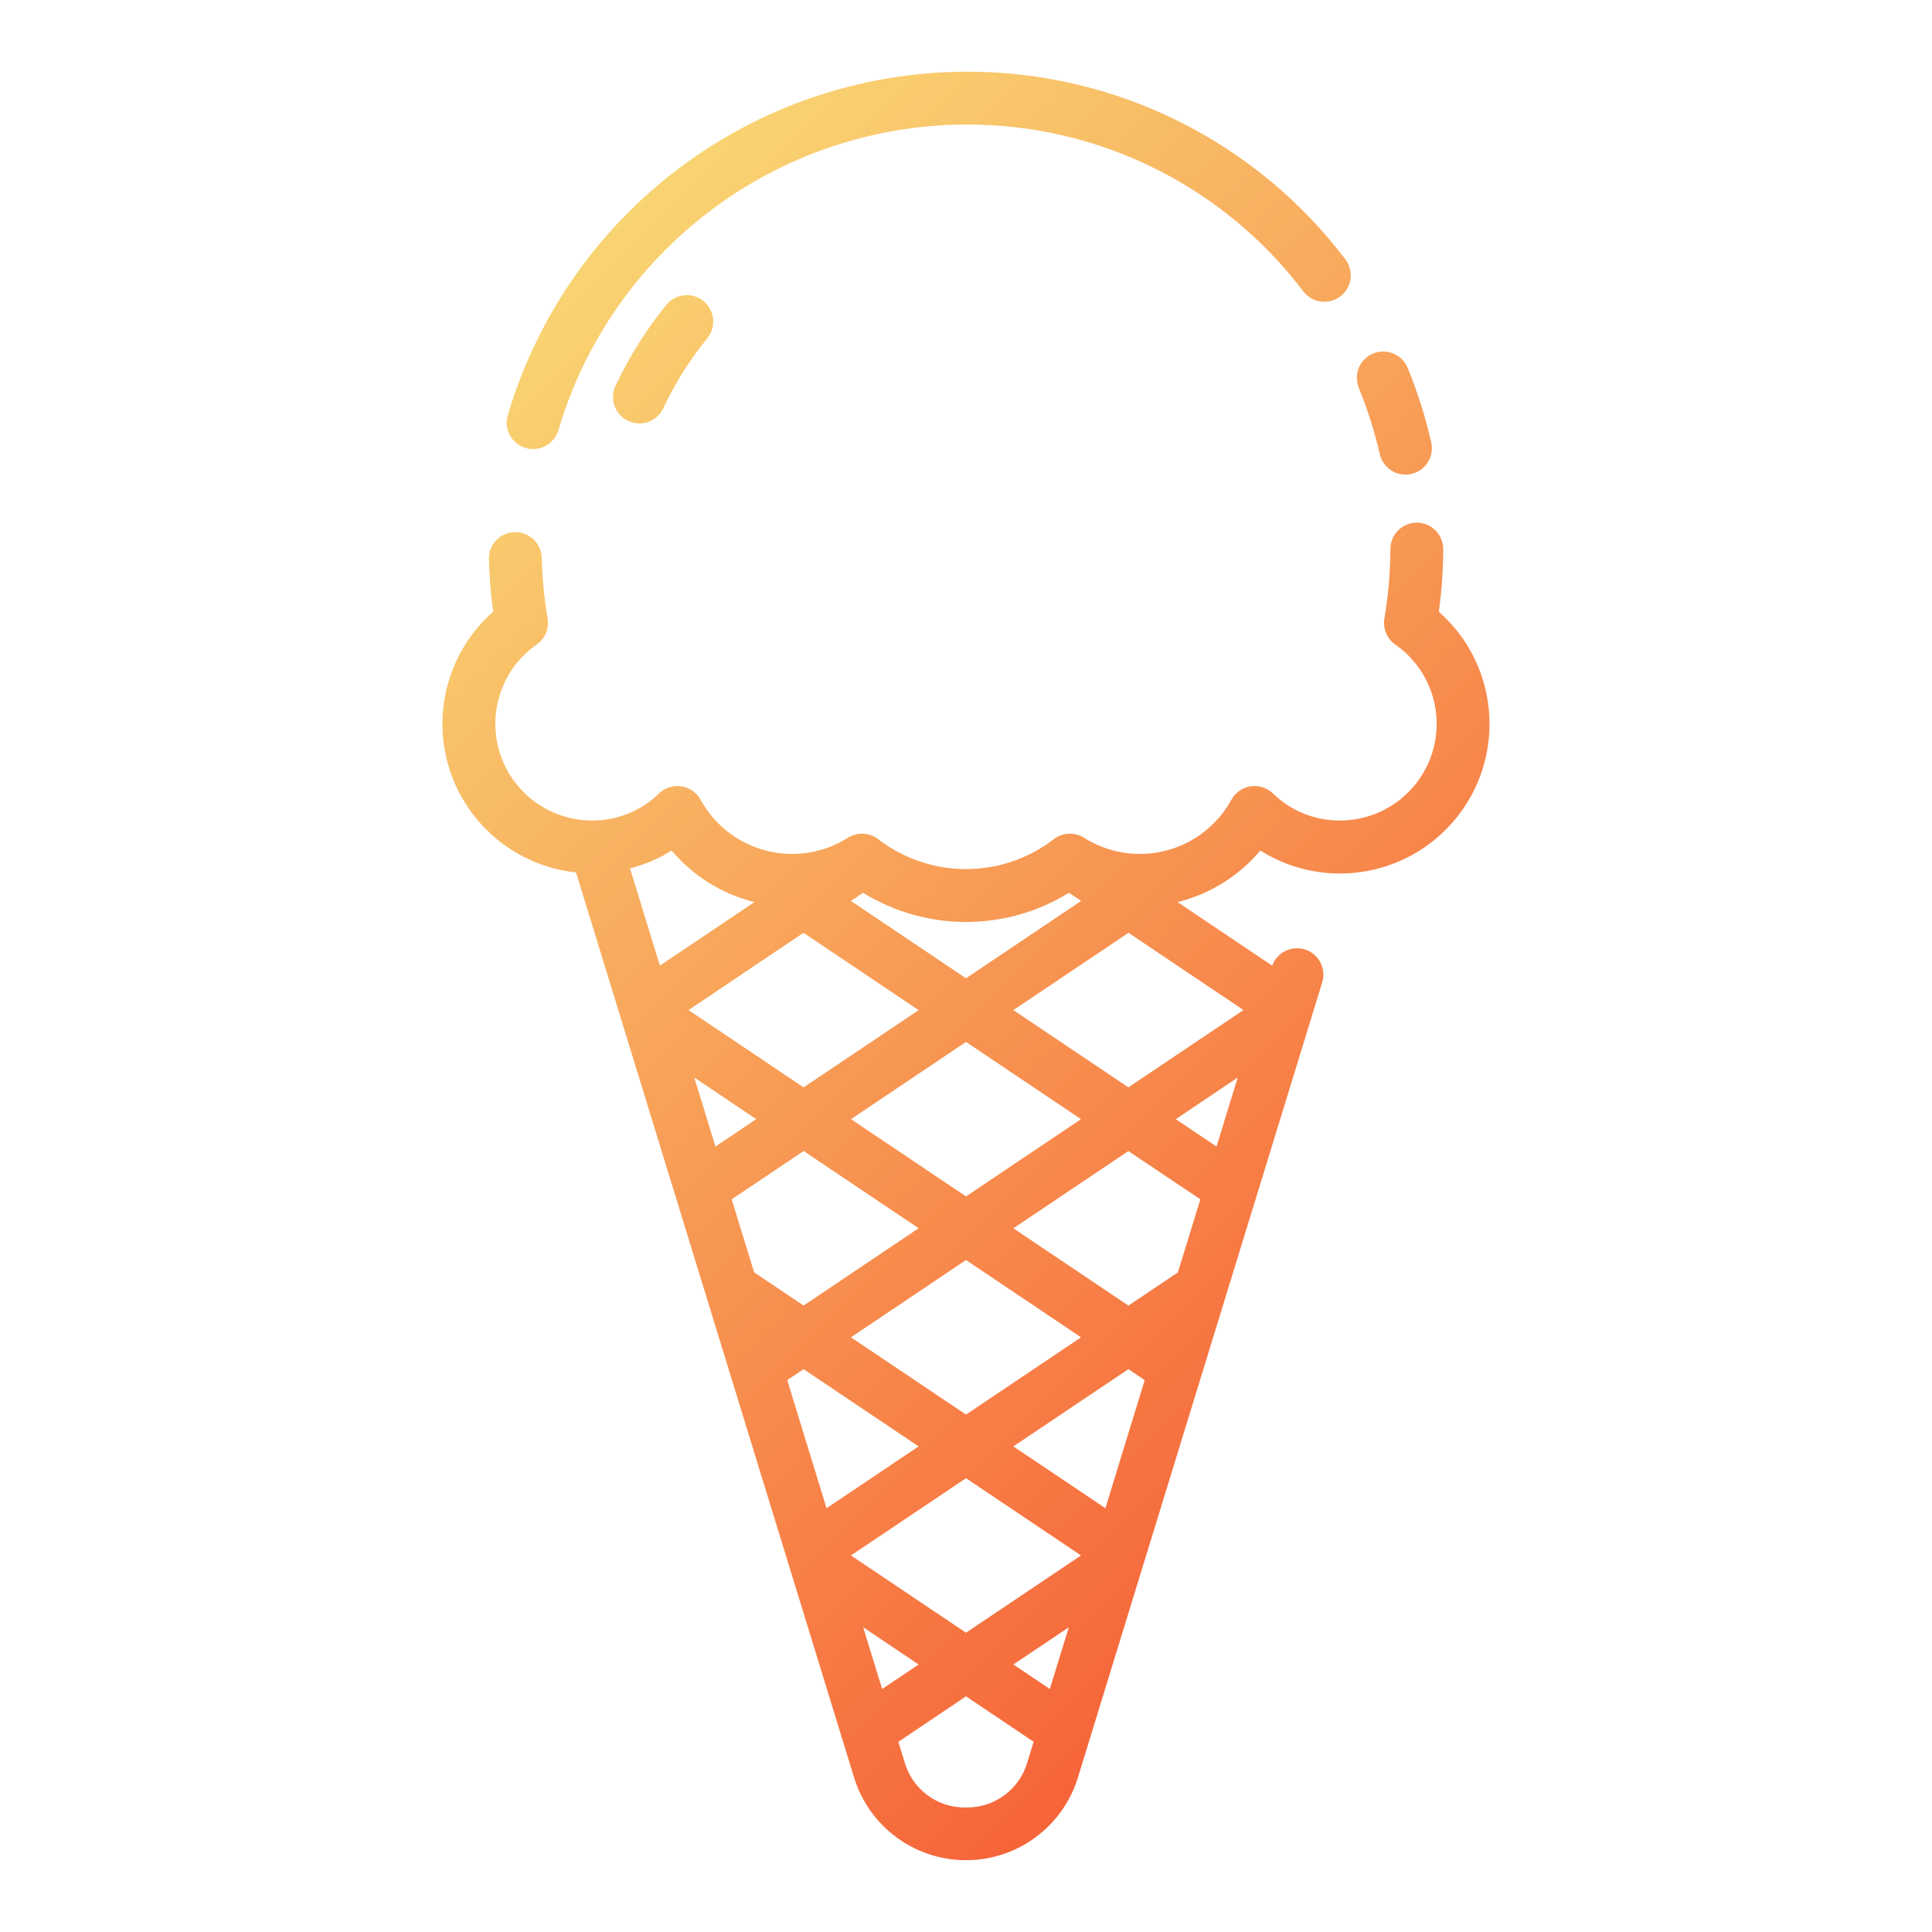
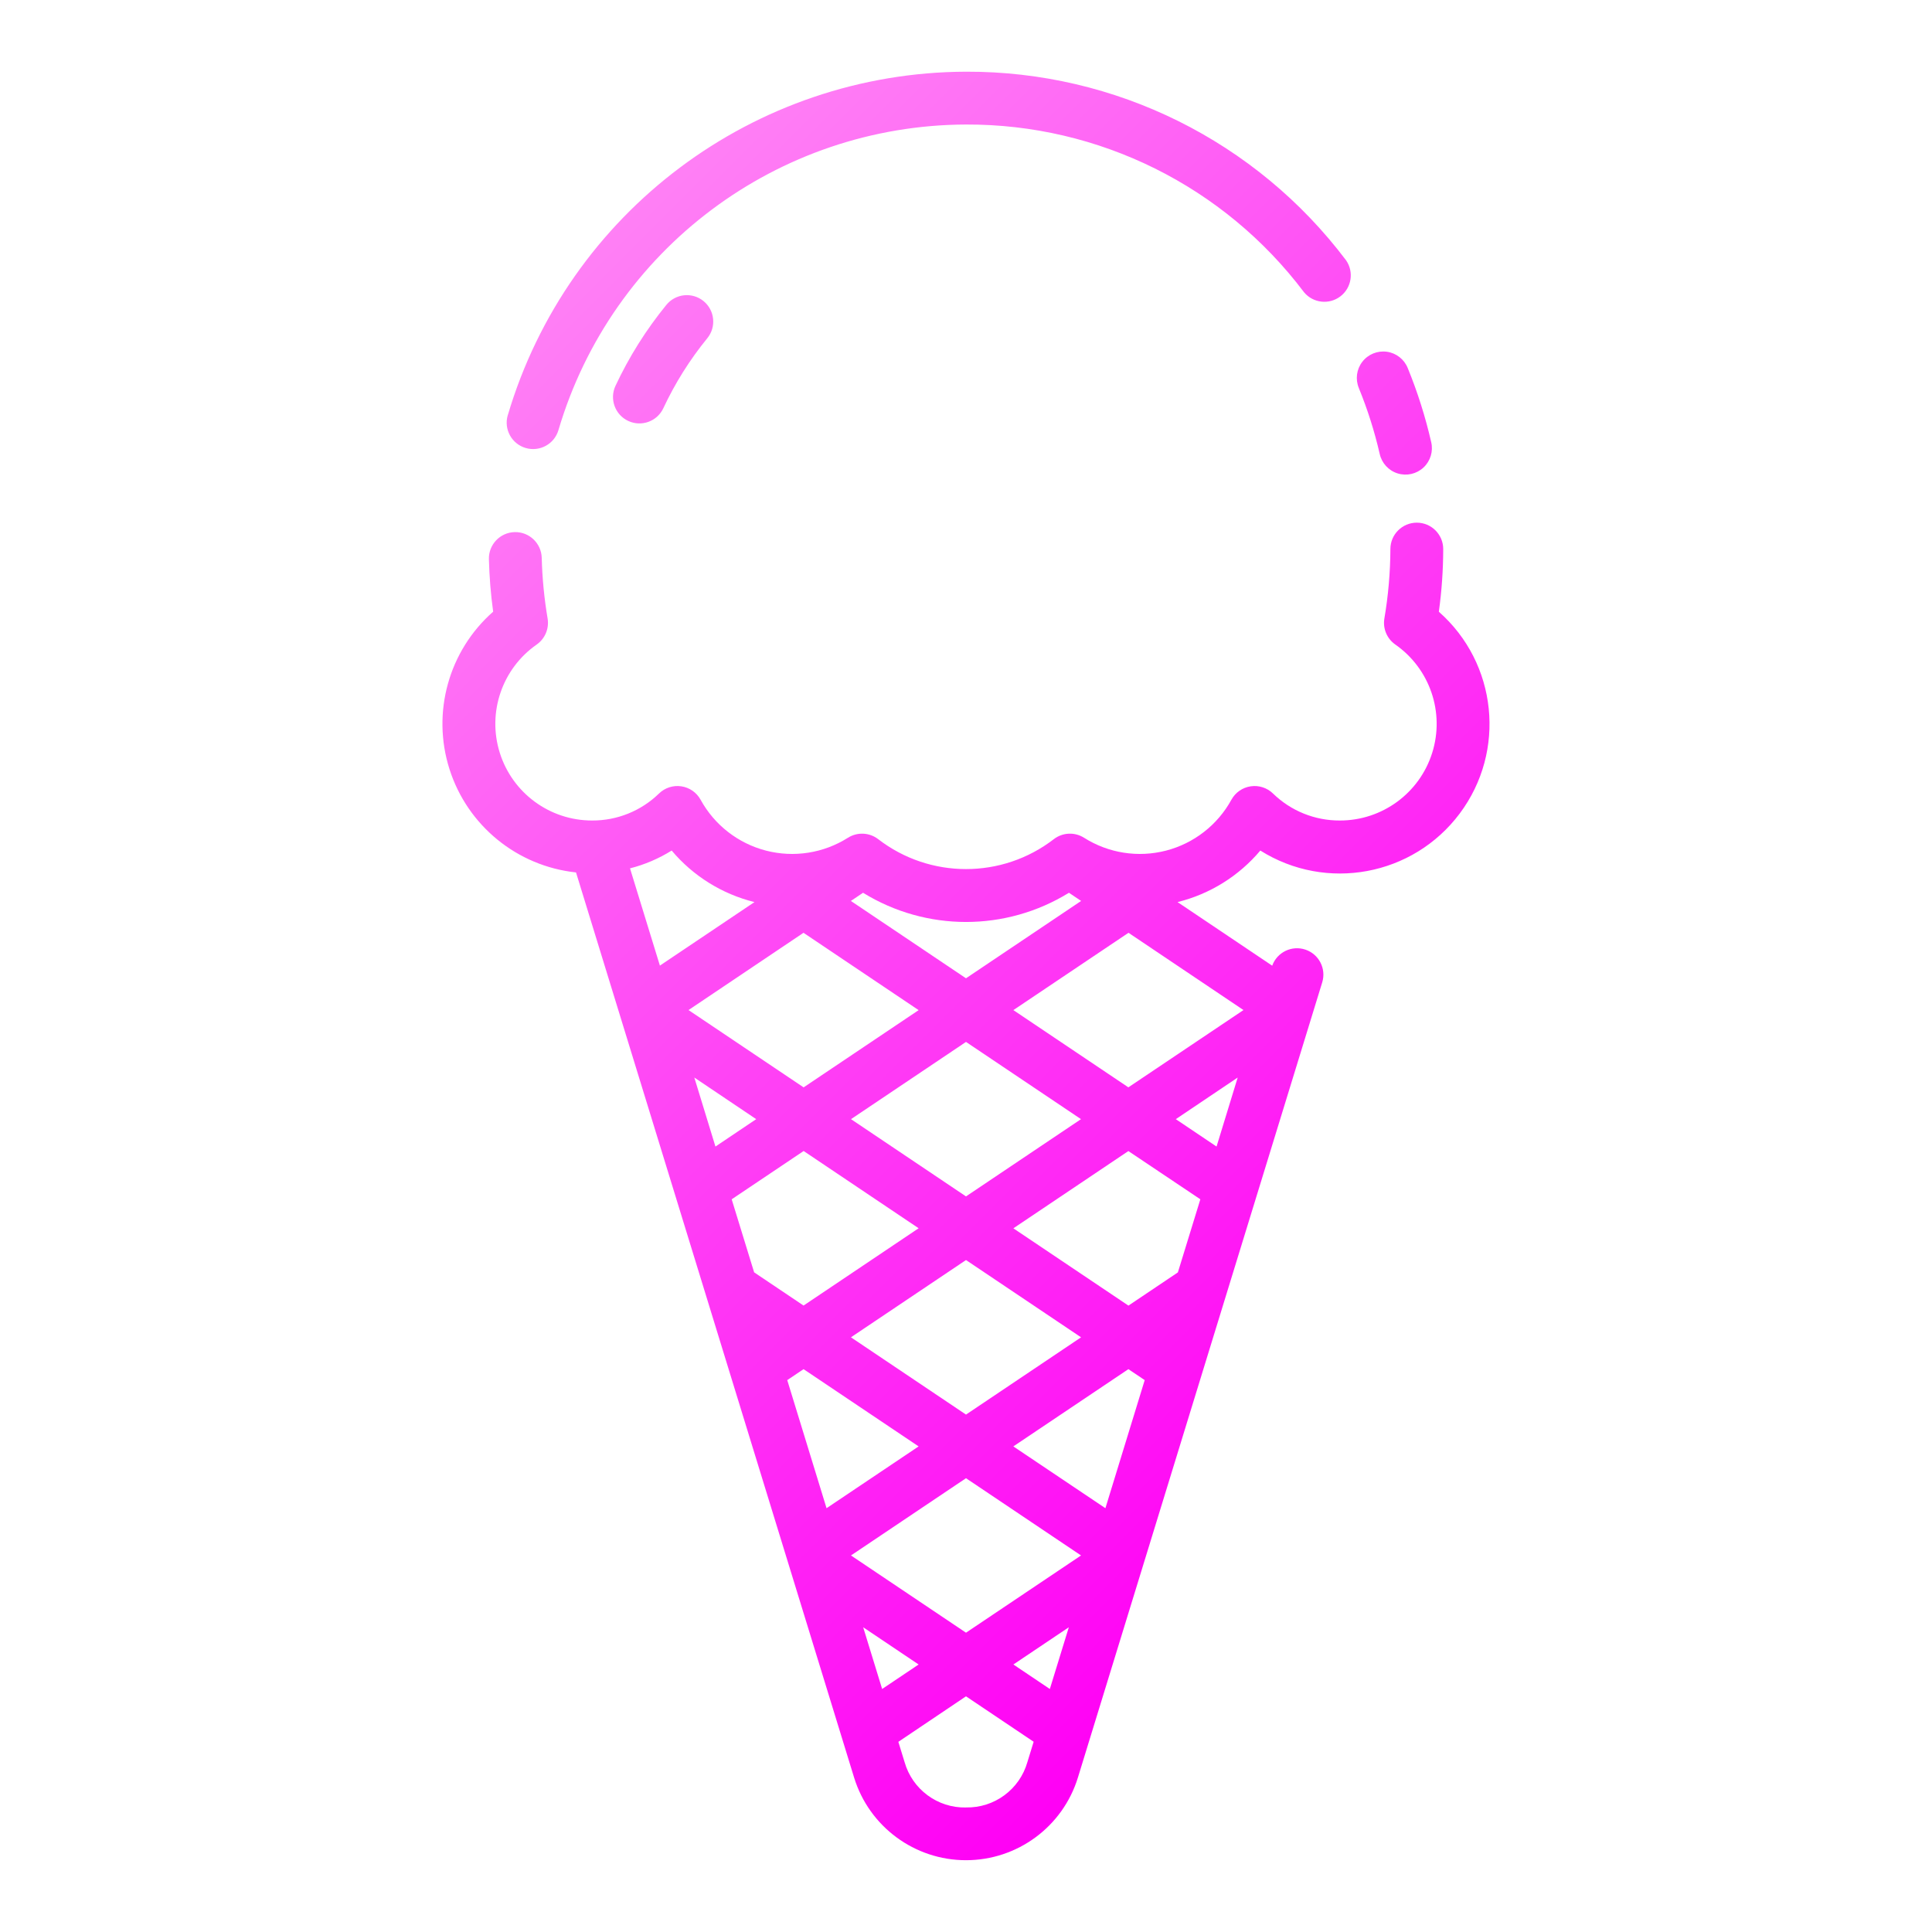
<svg xmlns="http://www.w3.org/2000/svg" height="512" viewBox="0 0 128 128" width="512">
  <linearGradient id="a" gradientUnits="userSpaceOnUse" x1="97.714" x2="30.31" y1="92.789" y2="25.384">
-     <stop offset="0" stop-color="#f66439" />
-     <stop offset="1" stop-color="#f9d472" />
+     <stop offset="0" stop-color="#FF00F5" />
+     <stop offset="1" stop-color="#FF80F5" />
  </linearGradient>
  <path d="m95.327 40.529a30.734 30.734 0 0 0 .29-4.151 1.75 1.75 0 0 0 -3.5 0 28.021 28.021 0 0 1 -.4 4.607 1.752 1.752 0 0 0 .723 1.715 6.406 6.406 0 0 1 -3.668 11.661 6.306 6.306 0 0 1 -4.432-1.788 1.751 1.751 0 0 0 -2.754.407 6.914 6.914 0 0 1 -9.765 2.523 1.75 1.75 0 0 0 -2 .091 9.528 9.528 0 0 1 -11.642 0 1.752 1.752 0 0 0 -2-.091 6.914 6.914 0 0 1 -9.765-2.523 1.751 1.751 0 0 0 -2.754-.407 6.308 6.308 0 0 1 -4.433 1.788 6.406 6.406 0 0 1 -3.667-11.661 1.752 1.752 0 0 0 .721-1.719 28.516 28.516 0 0 1 -.39-4.019 1.75 1.75 0 0 0 -3.5.083 31.227 31.227 0 0 0 .282 3.48 9.9 9.9 0 0 0 5.49 17.276l18.424 59.97a7.757 7.757 0 0 0 14.826 0l16.187-52.685a1.747 1.747 0 0 0 -3.313-1.107l-6.272-4.214a10.443 10.443 0 0 0 5.485-3.414 9.909 9.909 0 0 0 11.827-15.822zm-24.506 18.619.806.542-7.627 5.124-7.627-5.124.806-.542a12.99 12.99 0 0 0 13.642 0zm2.415 40.774-6.1-4.094 7.623-5.118 1.081.726zm-3.681 11.978-2.416-1.623 3.673-2.466zm-12.367-4.09 3.673 2.467-2.417 1.623zm-5.031-16.374 1.081-.726 7.623 5.118-6.1 4.094zm-6.157-20.047 4.1 2.758-2.7 1.815zm7.234-9.589 7.628 5.124-7.62 5.117-7.626-5.122zm-4.758 17.657 4.767-3.2 7.619 5.118-7.624 5.121-3.275-2.2zm15.524 4.024 7.623 5.12-7.623 5.119-7.623-5.12zm-7.621 19.572 7.621-5.118 7.621 5.118-7.621 5.117zm24.221-27.091-2.7-1.815 4.1-2.757zm-1.074 3.494-1.489 4.844-3.275 2.2-7.624-5.121 7.619-5.118zm-15.526-.191-7.619-5.118 7.619-5.117 7.619 5.117zm-19.5-22.914a10.443 10.443 0 0 0 5.486 3.414l-6.266 4.209-1.98-6.443a9.732 9.732 0 0 0 2.76-1.18zm19.5 63.4a4.14 4.14 0 0 1 -4.067-3l-.415-1.35 4.482-3.015 4.482 3.01-.415 1.349a4.14 4.14 0 0 1 -4.067 3.003zm10.757-47.712-7.619-5.117 7.628-5.122 7.618 5.119zm-41.115-44.527a31.773 31.773 0 0 1 30.358-22.762 31.4 31.4 0 0 1 25.184 12.5 1.751 1.751 0 0 1 -2.784 2.118 27.917 27.917 0 0 0 -22.4-11.118 28.254 28.254 0 0 0 -27 20.241 1.75 1.75 0 1 1 -3.361-.979zm56.386-1.8a1.75 1.75 0 1 1 3.239-1.326 31.431 31.431 0 0 1 1.552 4.9 1.75 1.75 0 1 1 -3.412.779 28.063 28.063 0 0 0 -1.379-4.349zm-43.418-5.765a1.75 1.75 0 0 1 .249 2.463 22.2 22.2 0 0 0 -2.91 4.633 1.75 1.75 0 1 1 -3.172-1.48 25.735 25.735 0 0 1 3.371-5.363 1.748 1.748 0 0 1 2.462-.253z" fill="url(#a)" />
</svg>
